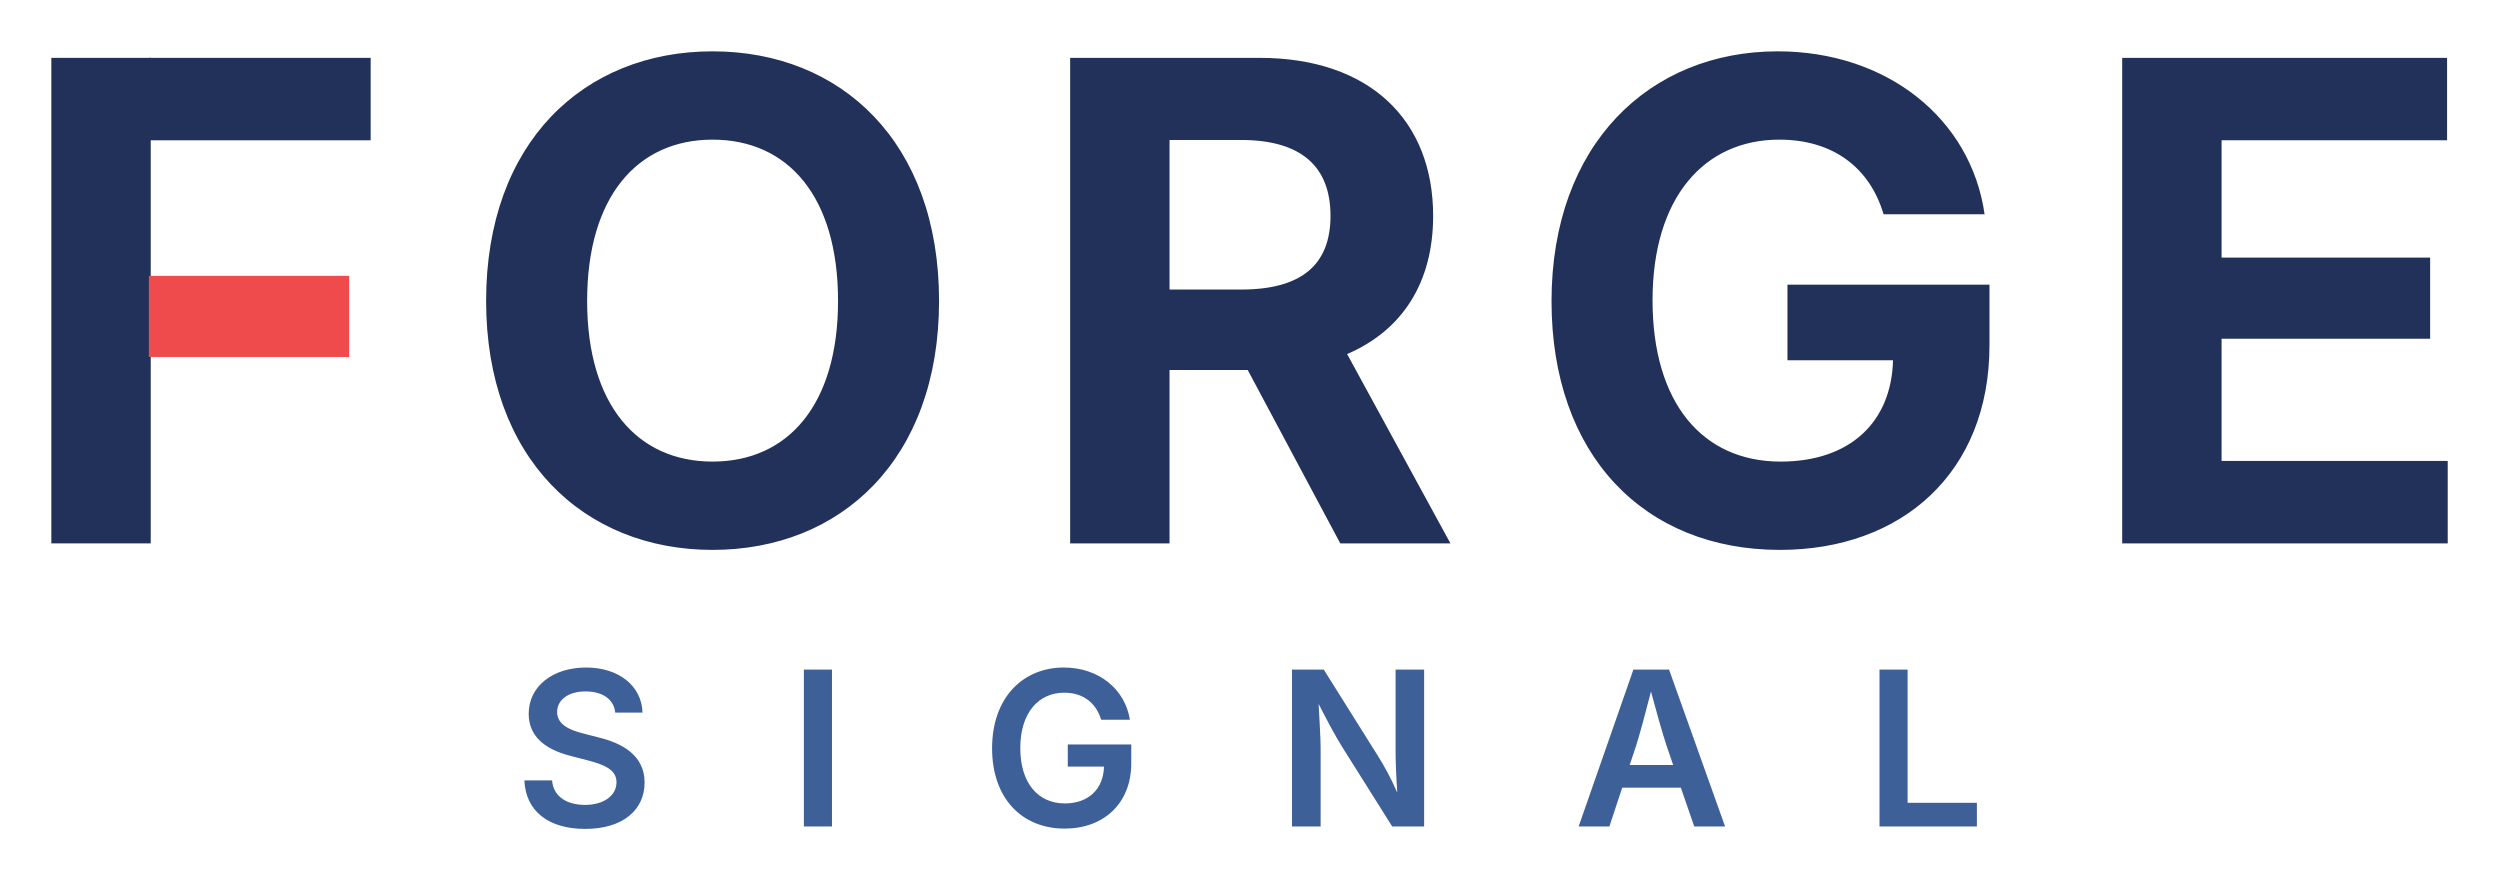
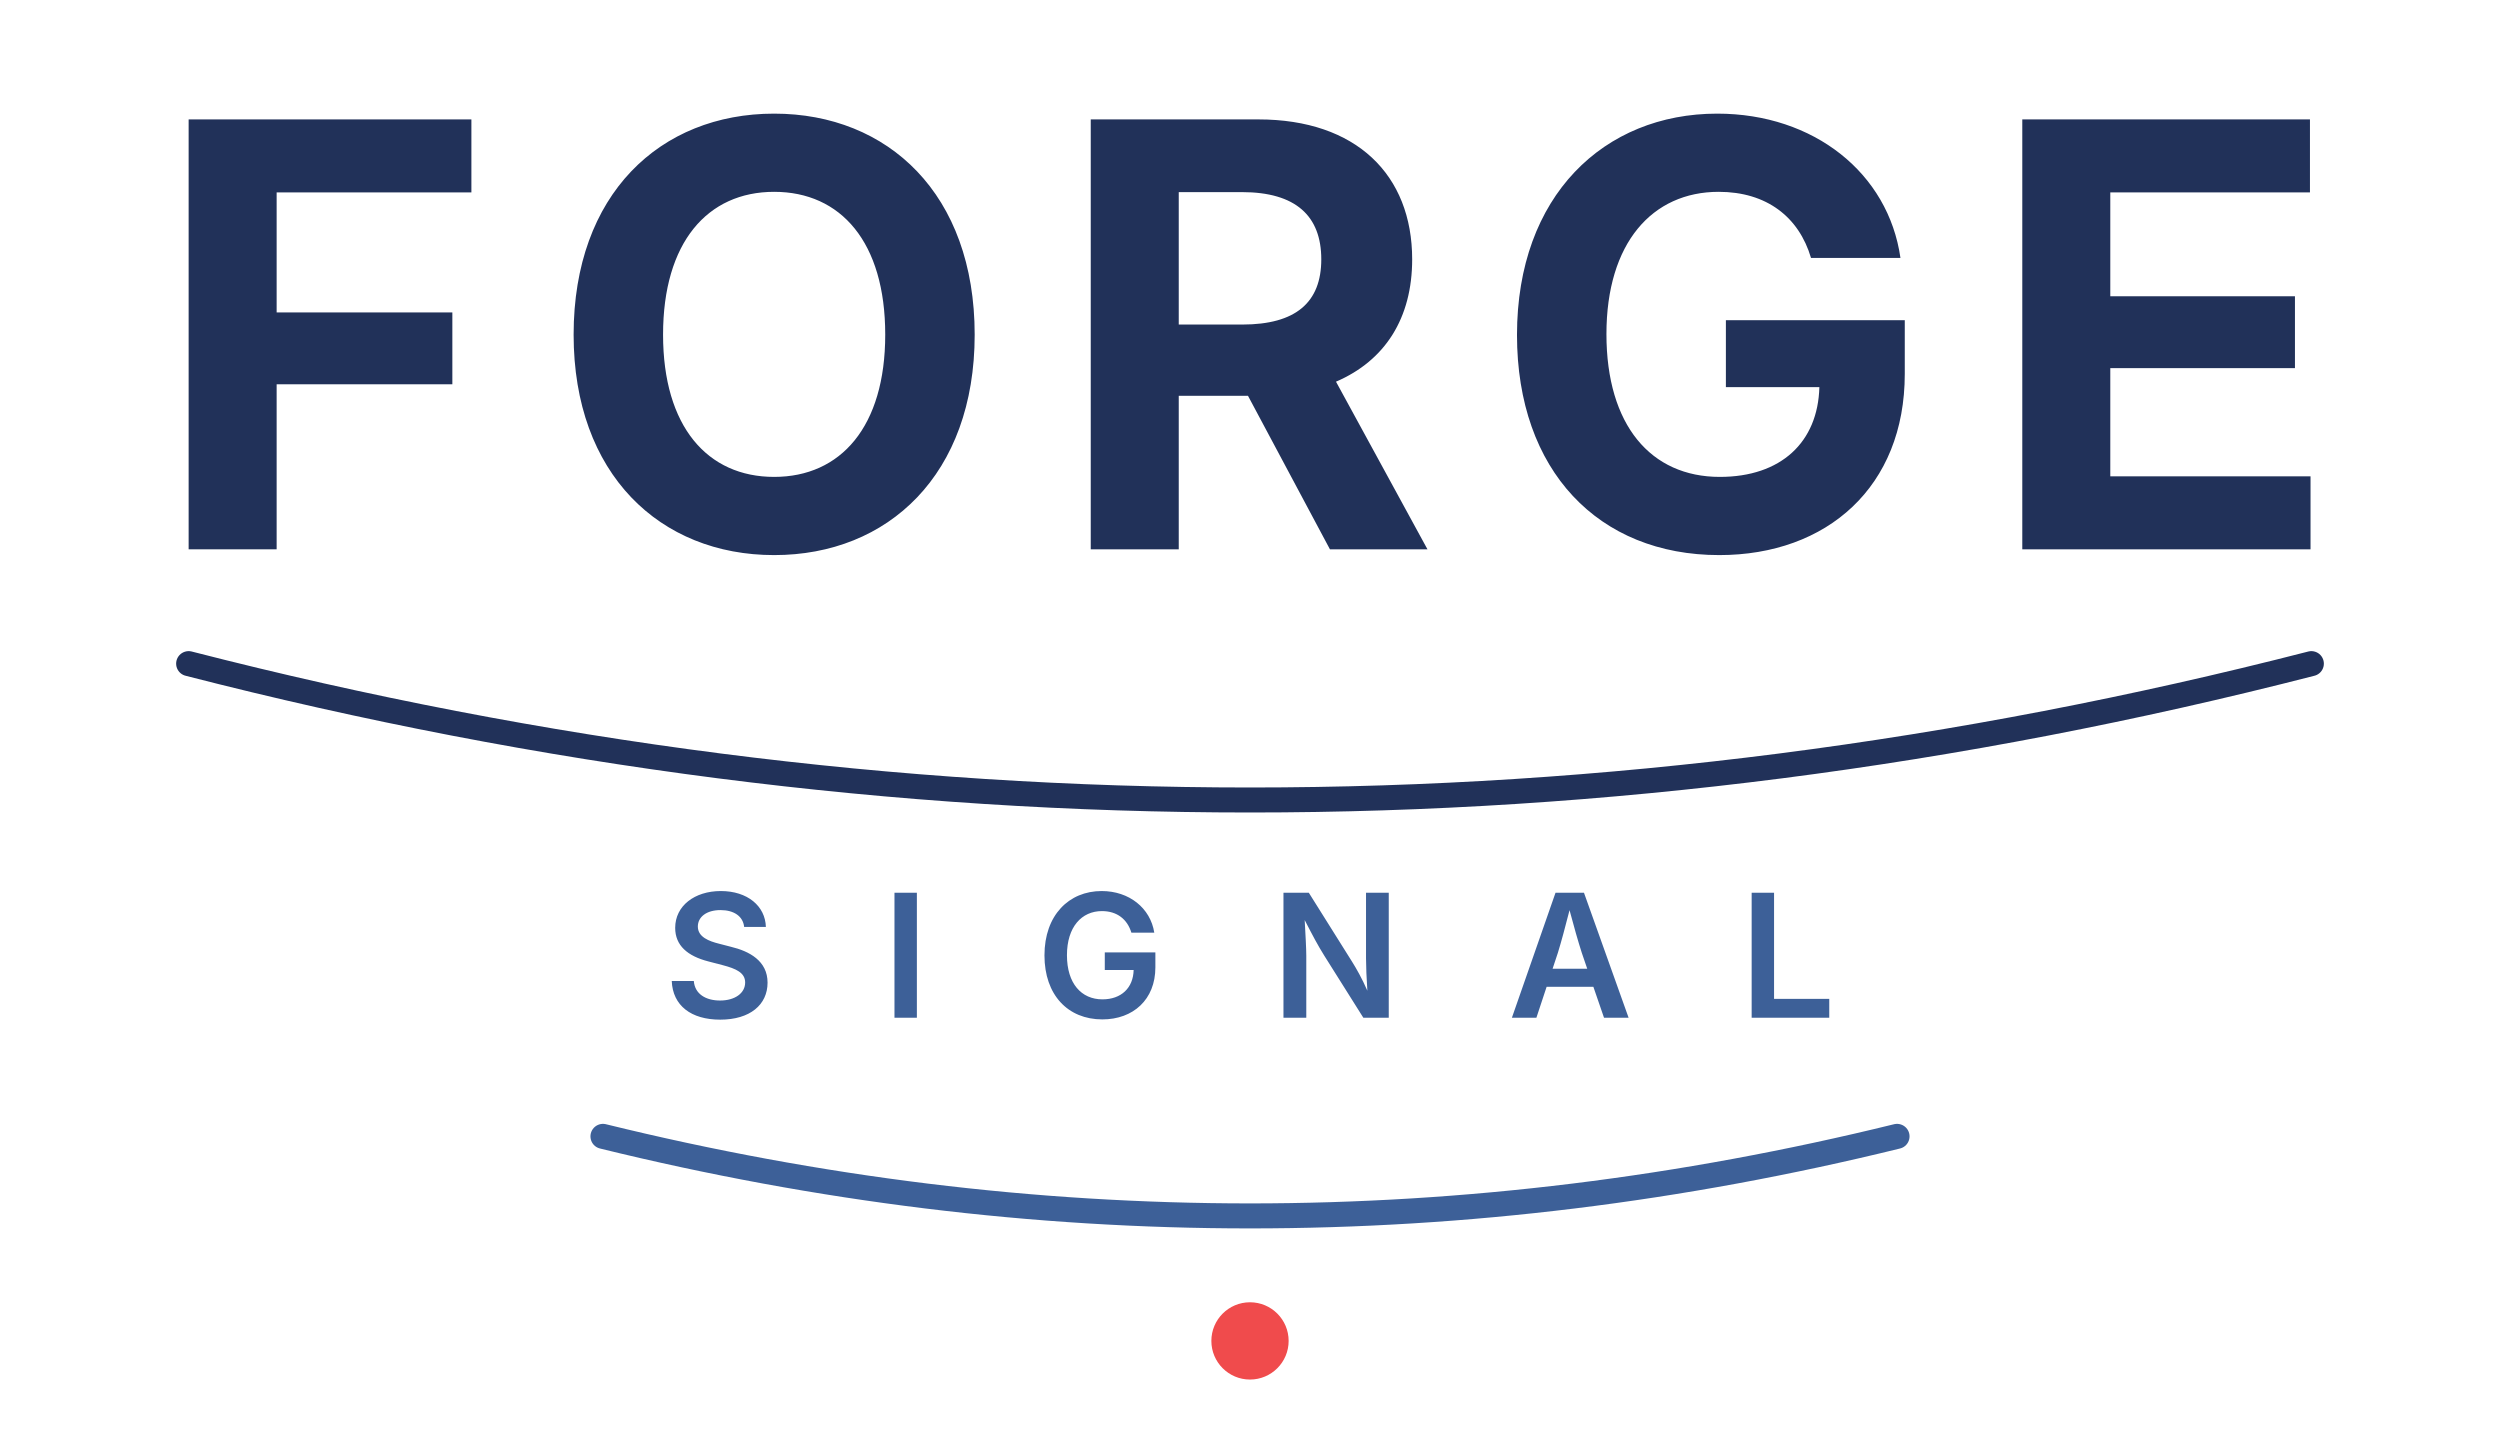
- <svg xmlns="http://www.w3.org/2000/svg" viewBox="0 0 974 343" width="974" height="343" role="img" aria-label="FORGE SIGNAL">
-   <g transform="translate(-114.77 -218.3)">
-     <rect x="134.77" y="240.84" width="38.72" height="189.16" fill="#213159" />
-     <rect x="172.77" y="240.84" width="86.41" height="32.12" fill="#213159" />
-     <rect x="172.77" y="325.77" width="78.03" height="31.61" fill="#F04B4C" />
+ <svg xmlns="http://www.w3.org/2000/svg" viewBox="0 0 1100 640" role="img" aria-label="FORGE SIGNAL">
+   <g transform="translate(83.0 50.0) scale(1) translate(-134.77 -238.3)">
+     <path d="M134.77 430.0H173.49V357.383H250.805V325.771H173.49V272.959H259.184V240.84H134.77Z" fill="#213159" />
    <path d="M392.395 432.539C442.541 432.539 480.627 397.119 480.627 335.547C480.627 273.721 442.541 238.301 392.395 238.301C342.248 238.301 304.162 273.721 304.162 335.547C304.162 396.992 342.248 432.539 392.395 432.539Z M392.395 398.135C363.068 398.135 343.518 376.045 343.518 335.547C343.518 294.922 363.068 272.705 392.395 272.705C421.721 272.705 441.271 294.795 441.271 335.547C441.271 376.045 421.721 398.135 392.395 398.135Z M531.699 430.0H570.42V362.461H600.889L636.943 430.0H679.854L639.609 356.24C661.191 346.973 673.125 328.311 673.125 302.412C673.125 265.215 648.496 240.84 605.459 240.84H531.699Z M570.42 331.104V272.832H598.223C621.963 272.832 633.135 283.369 633.135 302.412C633.135 321.328 621.963 331.104 598.35 331.104Z M808.24 432.539C855.721 432.539 889.871 402.451 889.871 352.812V329.199H811.16V358.652H852.293C851.658 382.9 835.408 398.135 808.494 398.135C778.152 398.135 758.602 375.41 758.602 335.293C758.602 295.176 778.787 272.705 807.986 272.705C829.061 272.705 843.279 283.75 848.611 301.777H887.967C882.635 264.453 849.881 238.301 807.352 238.301C757.586 238.301 719.246 274.355 719.246 335.674C719.246 395.469 755.174 432.539 808.24 432.539Z M941.578 430.0H1068.404V397.881H980.299V350.273H1061.549V318.662H980.299V272.959H1068.15V240.84H941.578Z" fill="#213159" />
  </g>
-   <g transform="translate(204.0 260) translate(-317 -513)">
+   <path d="M83.0 292.0 Q550.0 412.0 1017.0 292.0" fill="none" stroke="#213159" stroke-width="11" stroke-linecap="round" />
+   <g transform="translate(295.3 392.0) scale(0.9) translate(-317 -513)">
    <path d="M341.006 575.943C355.607 575.943 364.139 568.602 364.139 557.855C364.139 547.191 355.238 542.475 346.174 540.301L340.473 538.824C335.51 537.594 330.055 535.543 330.055 530.416C330.055 525.781 334.238 522.377 341.129 522.377C347.732 522.377 352.162 525.412 352.695 530.621H363.318C363.031 520.408 354.336 513.066 341.293 513.066C328.496 513.066 318.98 520.285 318.98 531.072C318.98 539.686 325.01 544.854 335.223 547.479L342.154 549.283C348.758 551.006 353.188 553.016 353.188 557.773C353.188 563.023 348.143 566.592 340.924 566.592C334.033 566.592 328.578 563.475 328.086 557.035H317.299C317.791 569.094 326.773 575.943 341.006 575.943Z M437.139 513.887H426.188V575.0H437.139Z M527.816 575.82C542.91 575.82 553.738 566.1 553.738 550.391V543.049H529.006V551.662H543.115C542.91 560.439 537.045 566.018 527.857 566.018C517.562 566.018 510.508 558.266 510.508 544.443C510.508 530.58 517.727 522.869 527.611 522.869C535.035 522.869 540.039 526.889 542.008 533.41H553.205C551.318 521.393 540.941 513.066 527.488 513.066C511.492 513.066 499.516 524.838 499.516 544.525C499.516 563.844 510.959 575.82 527.816 575.82Z M616.361 575.0H627.518V544.648C627.518 541.244 627.148 534.805 626.738 527.258C630.84 535.215 633.137 539.562 636.336 544.689L655.408 575.0H667.836V513.887H656.721V545.961C656.721 549.693 656.967 555.887 657.377 561.793C654.711 555.682 652.045 551.047 649.871 547.561L628.748 513.887H616.361Z M728.039 575.0H740.016L745.02 559.865H767.865L773.074 575.0H785.092L763.271 513.887H749.367ZM747.932 551.047 750.516 543.254C752.197 537.799 754.043 530.949 756.217 522.418C758.473 530.867 760.4 537.635 762.205 543.254L764.871 551.047Z M845.254 575.0H883.193V565.771H856.205V513.887H845.254Z" fill="#3D6098" />
  </g>
+   <path d="M265.3 500.0 Q550.0 570.0 834.7 500.0" fill="none" stroke="#3D6098" stroke-width="11" stroke-linecap="round" />
+   <circle cx="550" cy="590" r="17" fill="#F04B4C" />
</svg>
